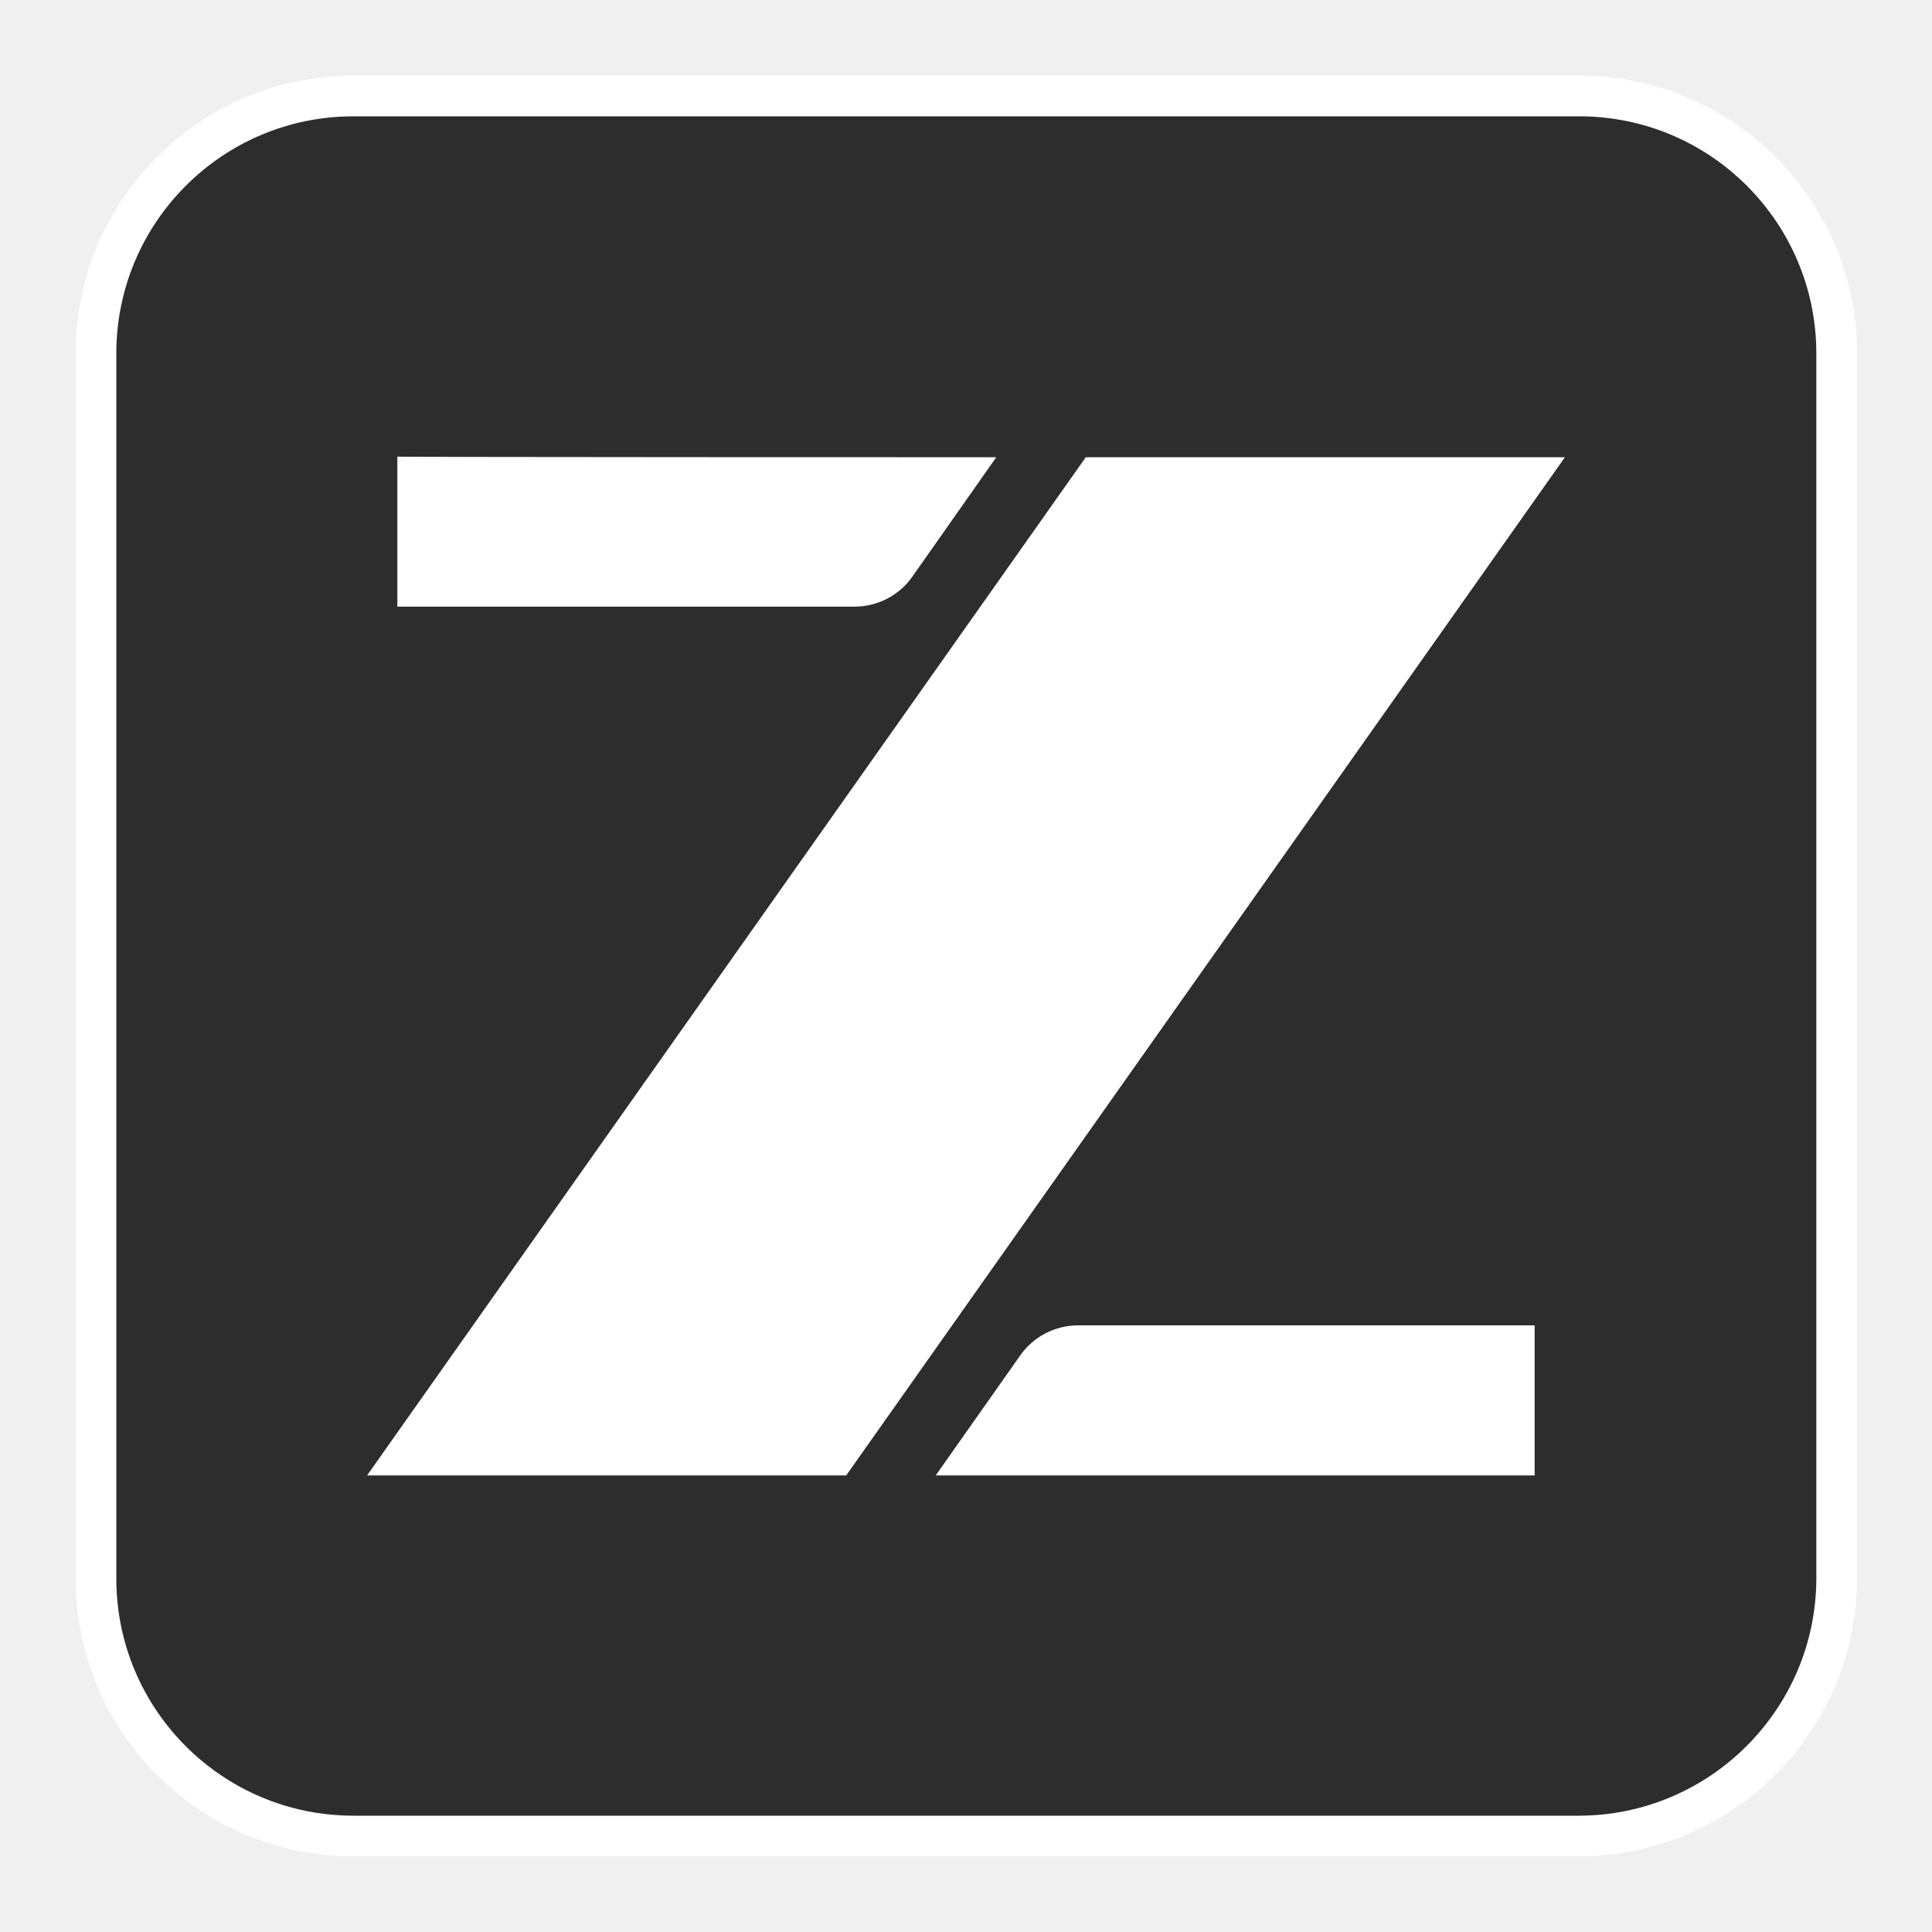
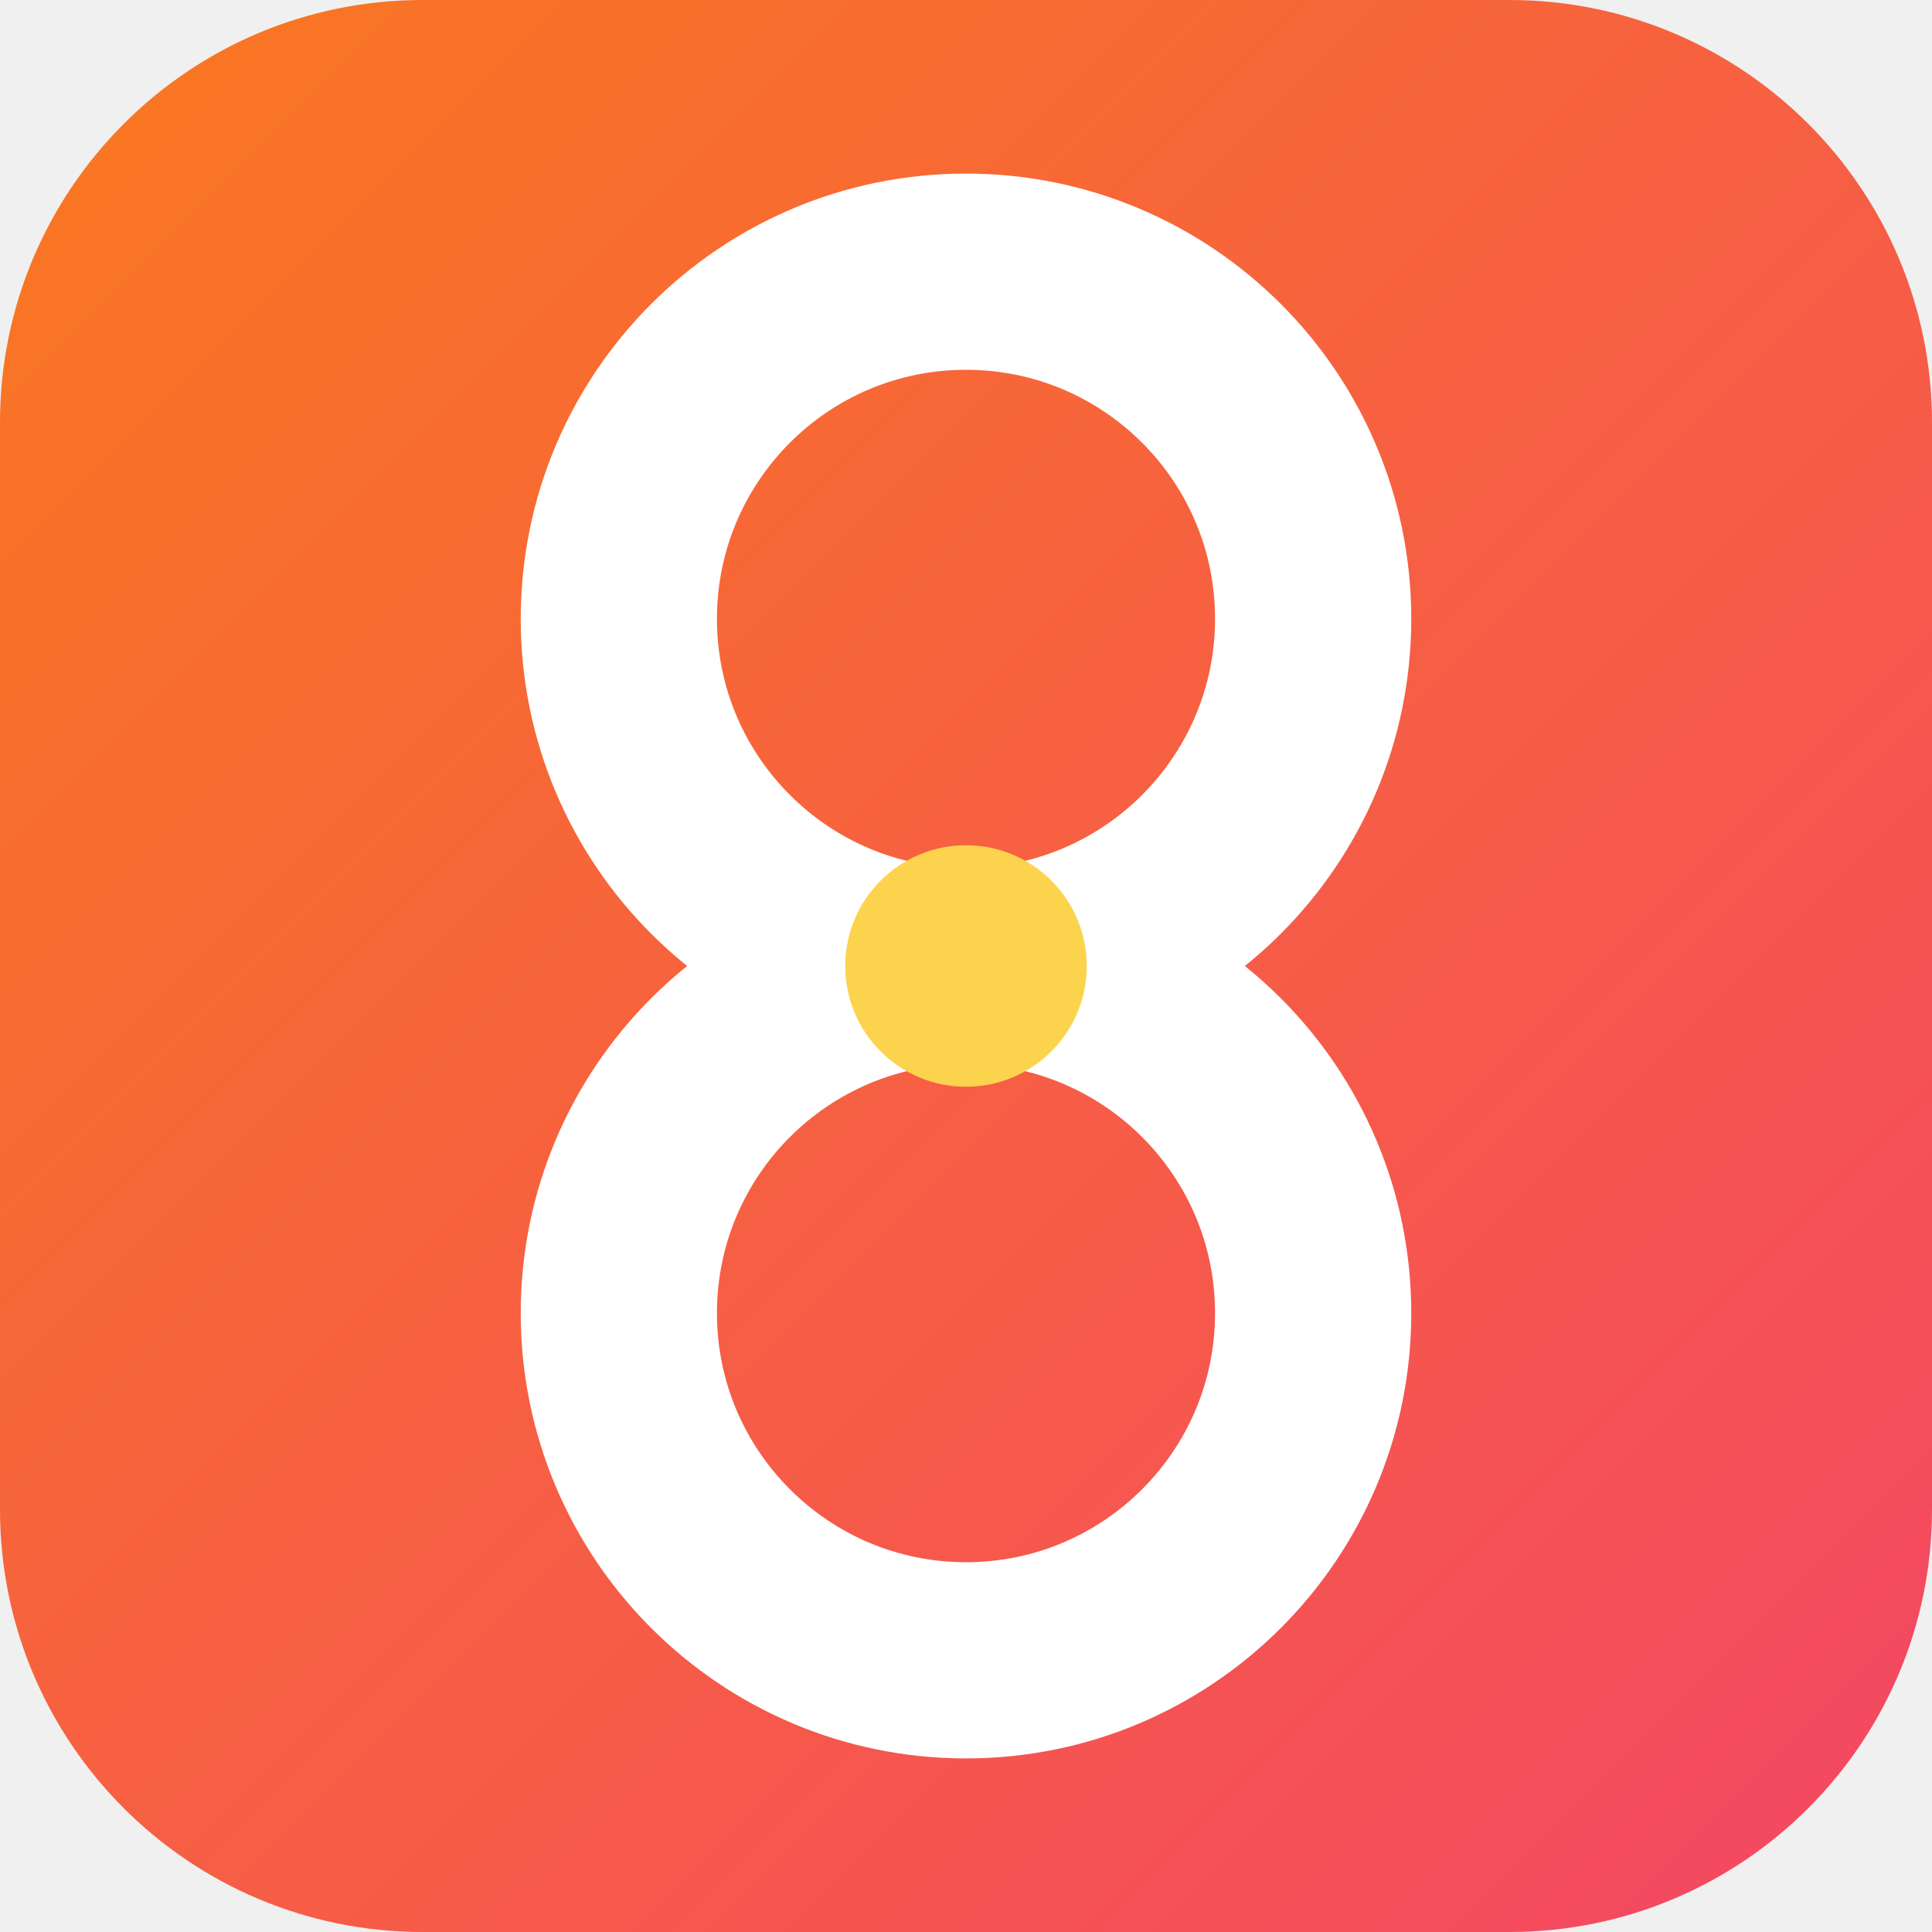
- <svg xmlns="http://www.w3.org/2000/svg" version="1.1" x="0px" y="0px" viewBox="0 0 30 30" style="enable-background:new 0 0 30 30;" xml:space="preserve">
+ <svg xmlns="http://www.w3.org/2000/svg" viewBox="0 0 64 64" width="64" height="64" role="img" aria-label="Py8n">
  <defs>
-     <style type="text/css">
-     .st194{fill:#2D2D2D;stroke:#FFFFFF;stroke-width:0.632;stroke-miterlimit:10;}
-     .st23{fill:#FFFFFF;}
- 
-     .z-breathe {
-       animation: breathe 2.5s ease-in-out infinite;
-     }
- 
-     @keyframes breathe {
-       0%, 100% { opacity: 0.7; }
-       50% { opacity: 1; }
-     }
-   </style>
+     <linearGradient id="py8n-tile" x1="0" y1="0" x2="64" y2="64" gradientUnits="userSpaceOnUse">
+       <stop offset="0" stop-color="#F97316" />
+       <stop offset="1" stop-color="#F43F5E" />
+     </linearGradient>
  </defs>
-   <g>
-     <path class="st194" d="M24.51,28.51H5.49c-2.21,0-4-1.79-4-4V5.49c0-2.21,1.79-4,4-4h19.03c2.21,0,4,1.79,4,4v19.03     C28.51,26.72,26.72,28.51,24.51,28.51z" />
-     <g class="z-breathe">
-       <path class="st23" d="M15.47,7.1l-1.3,1.85c-0.2,0.29-0.54,0.47-0.9,0.47h-7.1V7.09C6.16,7.1,15.47,7.1,15.47,7.1z" />
-       <polygon class="st23" points="24.3,7.1 13.14,22.91 5.7,22.91 16.86,7.1" />
-       <path class="st23" d="M14.53,22.91l1.31-1.86c0.2-0.29,0.54-0.47,0.9-0.47h7.09v2.33H14.53z" />
-     </g>
-   </g>
+   <rect width="64" height="64" rx="14" fill="url(#py8n-tile)" />
+   <rect width="64" height="64" rx="14" fill="#ffffff" opacity="0.04" />
+   <circle cx="32" cy="20.5" r="11.5" stroke="#ffffff" stroke-width="6.5" fill="none" />
+   <circle cx="32" cy="43.5" r="11.5" stroke="#ffffff" stroke-width="6.5" fill="none" />
+   <circle cx="32" cy="32" r="4" fill="#FCD34D" />
</svg>
